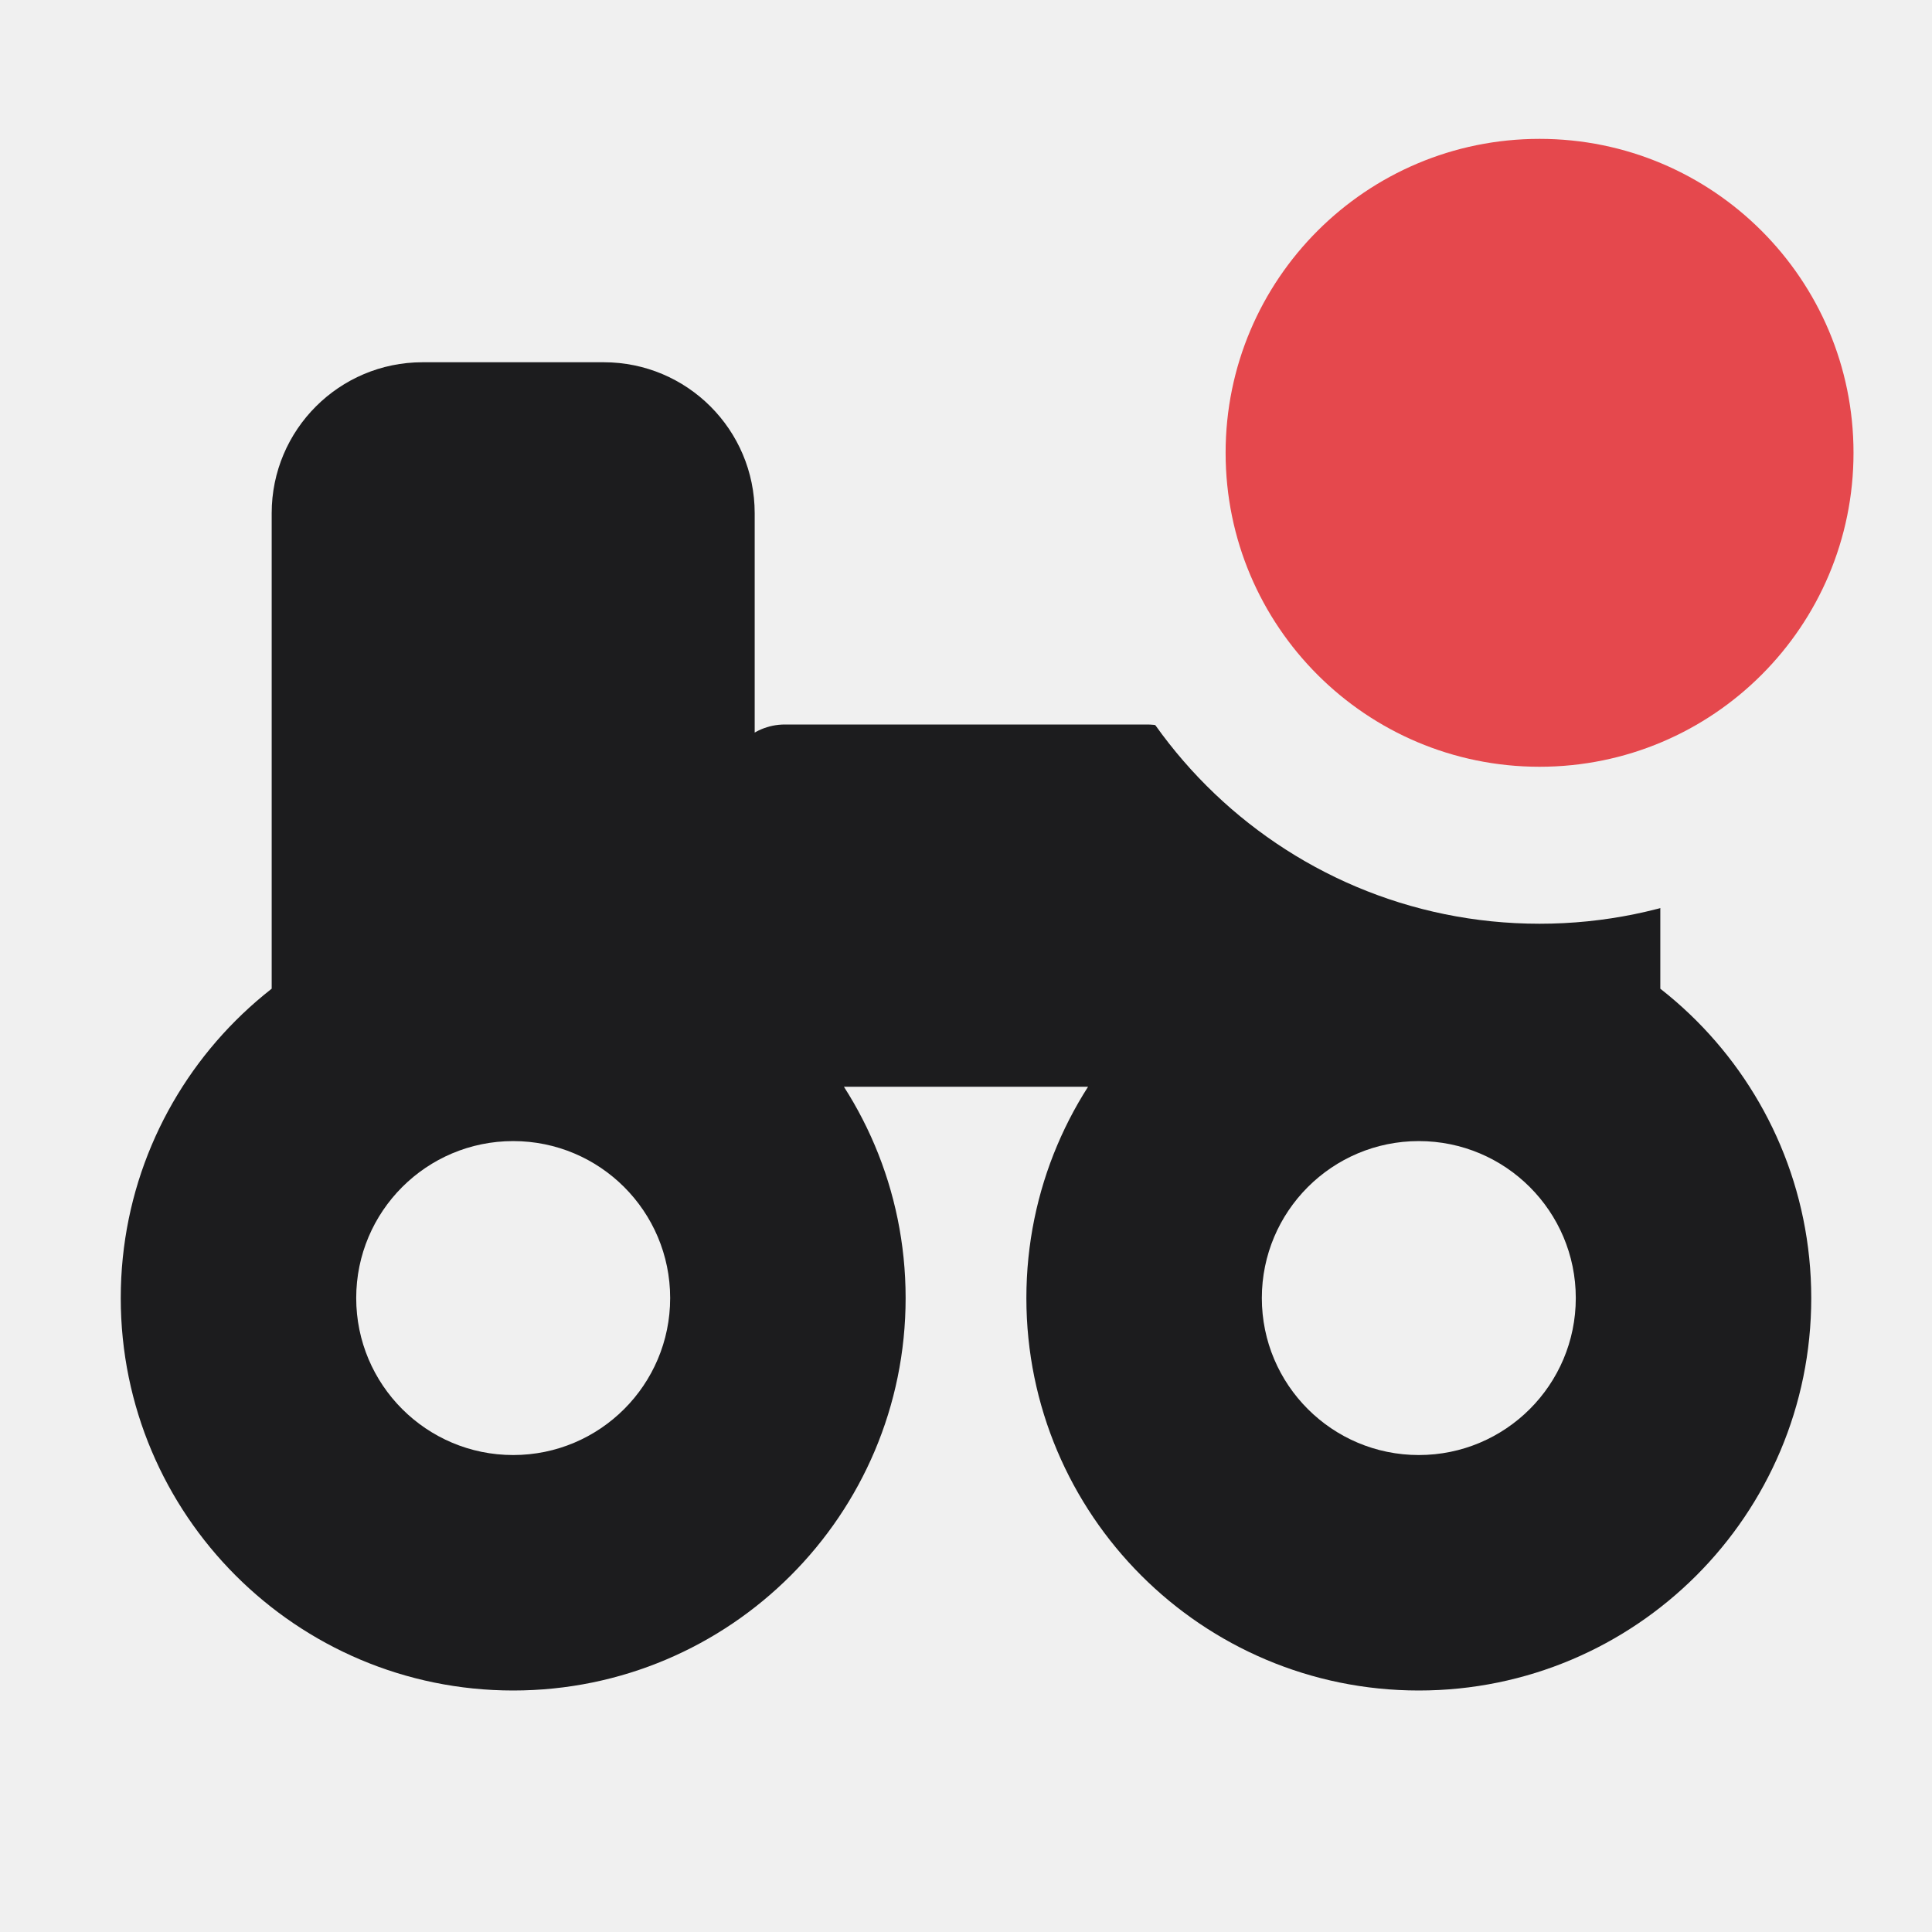
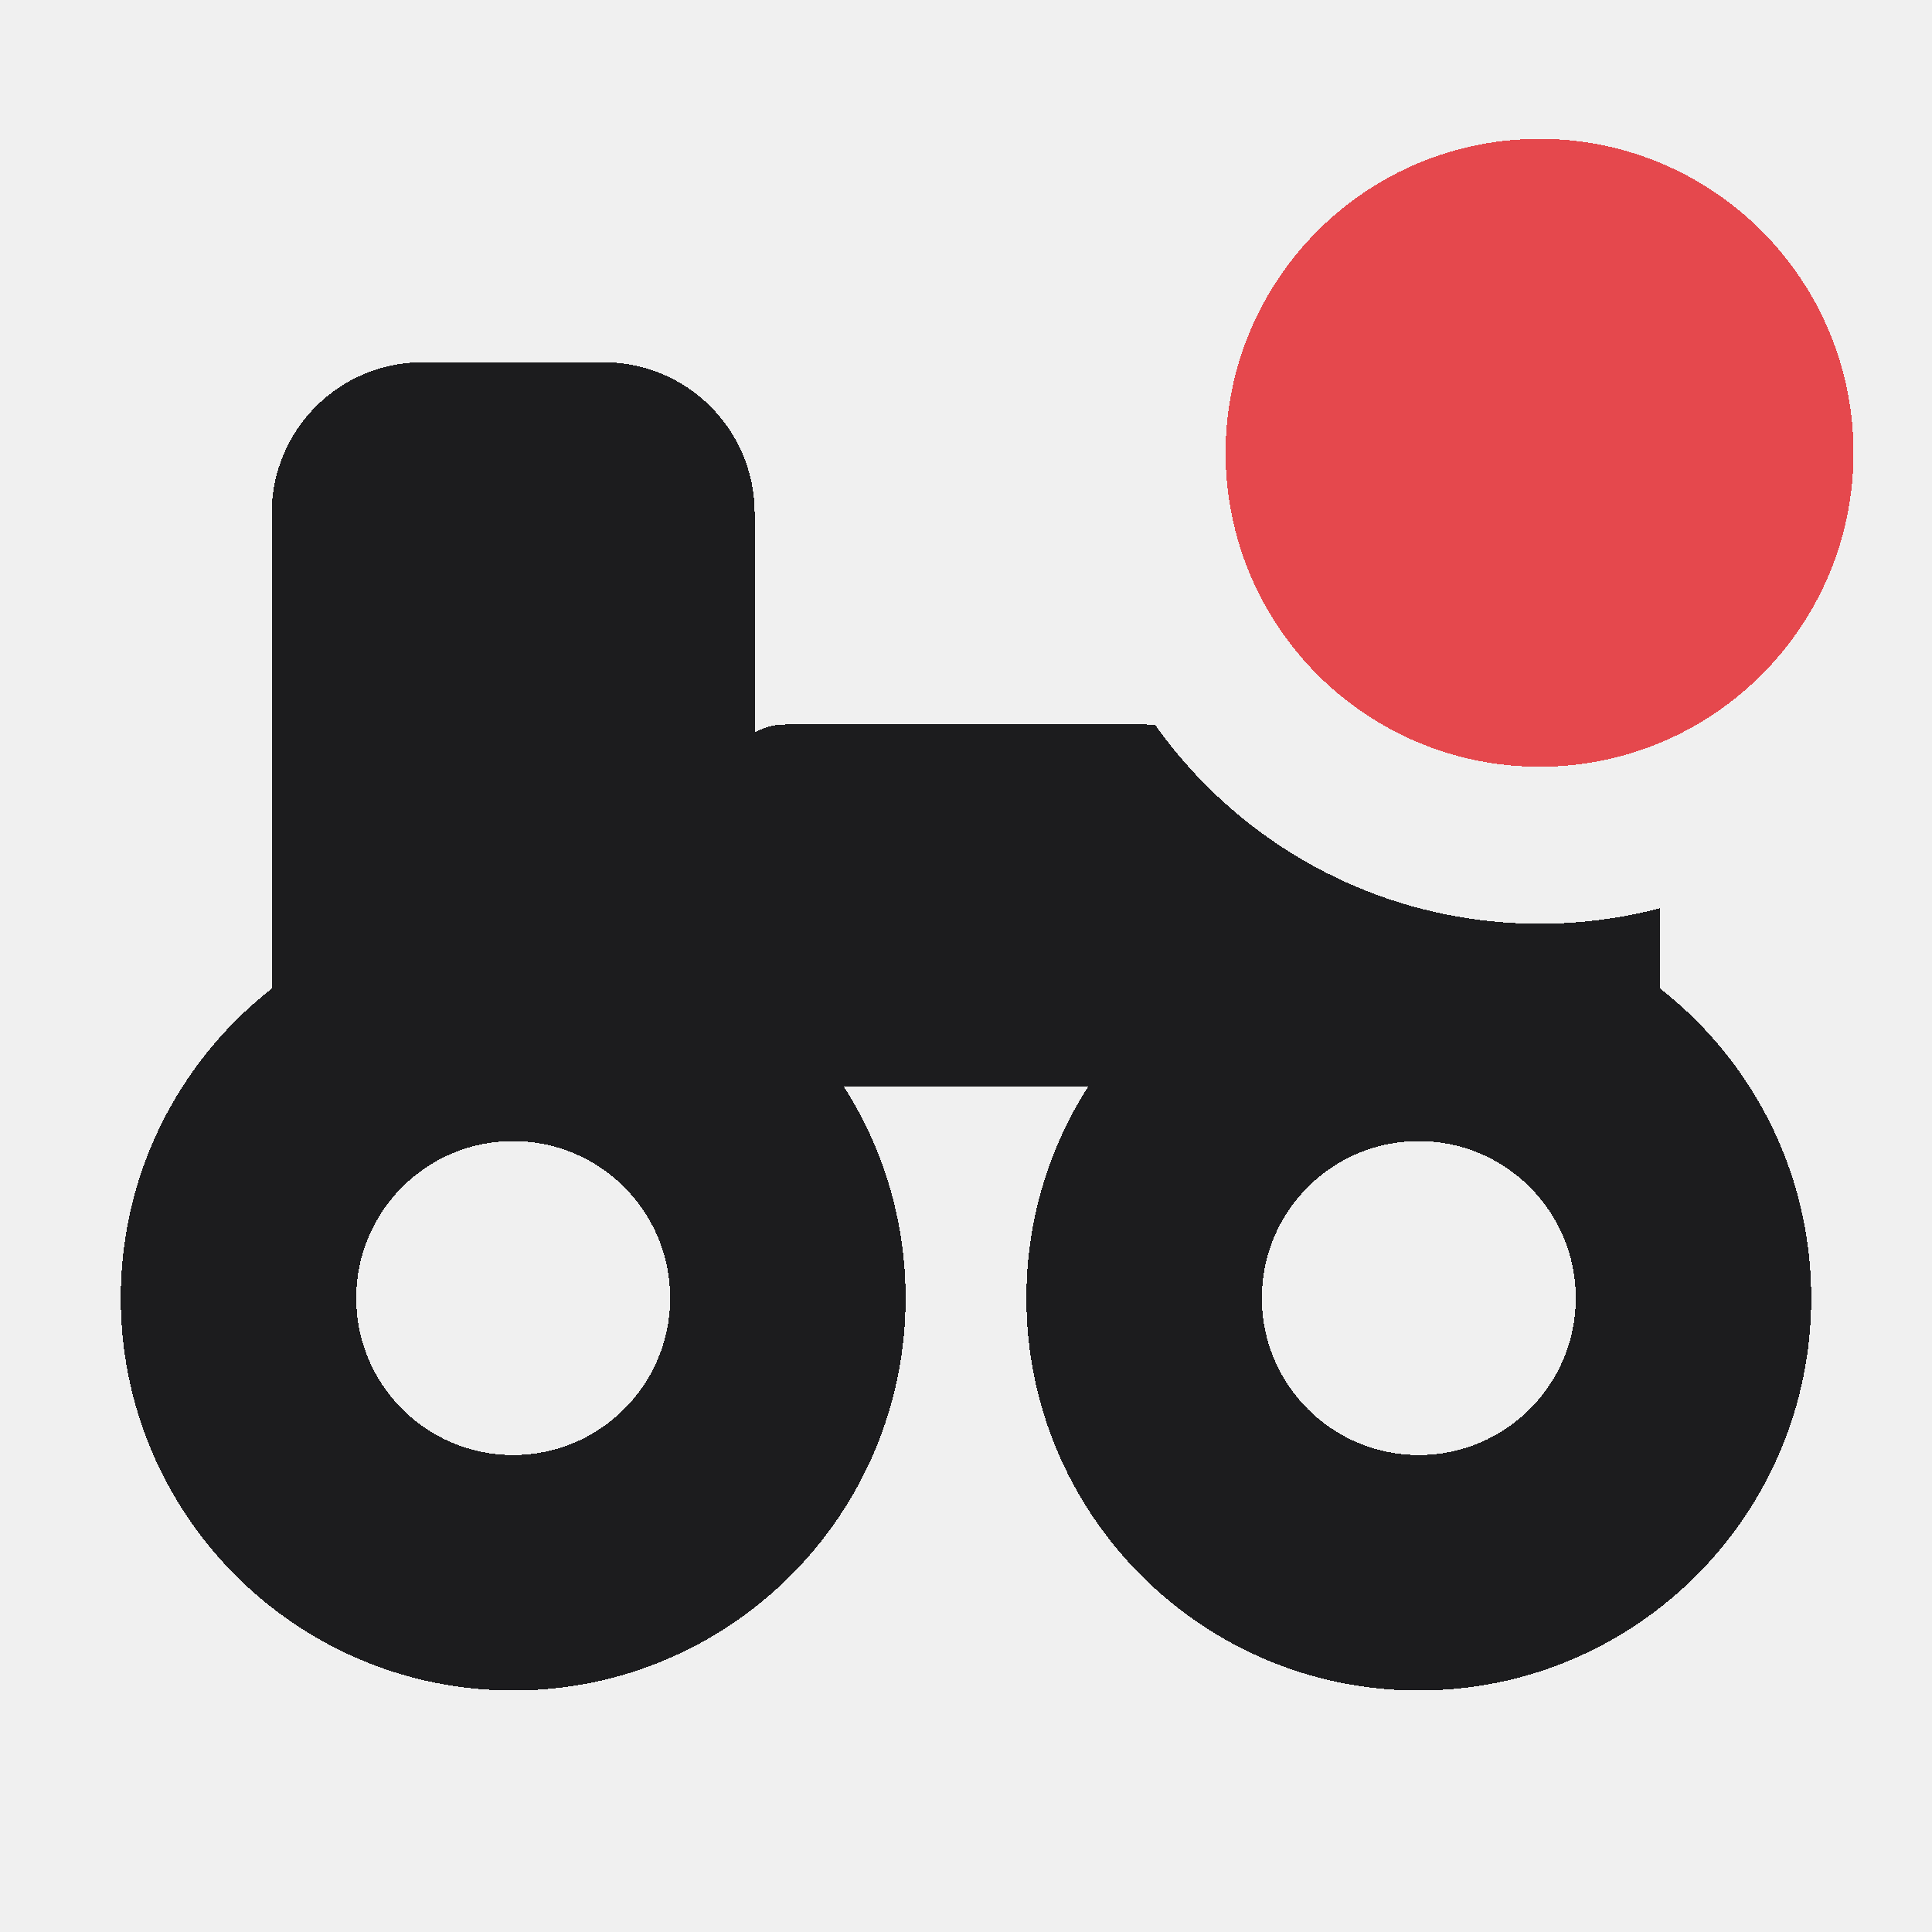
- <svg xmlns="http://www.w3.org/2000/svg" width="16" height="16" viewBox="0 0 16 16">
+ <svg xmlns="http://www.w3.org/2000/svg" width="16" height="16" viewBox="0 0 16 16" shape-rendering="crispEdges">
  <defs>
-     <mask id="t15m0" maskUnits="userSpaceOnUse" x="-2000" y="-2000" width="5000" height="5000">
+     <mask id="t1cm0" maskUnits="userSpaceOnUse" x="-2000" y="-2000" width="5000" height="5000">
      <rect x="-2000" y="-2000" width="5000" height="5000" fill="#fff" />
      <path d="M2.95 10.75a1.3 1.3 0 1 1 2.6 0a1.3 1.3 0 1 1 -2.6 0Z" fill="#000" />
      <path d="M10.45 10.75a1.3 1.3 0 1 1 2.6 0a1.3 1.3 0 1 1 -2.6 0Z" fill="#000" />
    </mask>
-     <mask id="t15k" maskUnits="userSpaceOnUse" x="0" y="0" width="16" height="16">
+     <mask id="t1ck" maskUnits="userSpaceOnUse" x="0" y="0" width="16" height="16">
      <rect width="16" height="16" fill="#fff" />
      <path d="M8.85 3.75a3.9 3.9 0 1 1 7.8 0a3.9 3.9 0 1 1 -7.8 0Z" fill="#000" />
    </mask>
  </defs>
-   <g mask="url(#t15k)">
-     <path d="M1 10.75a3.25 3.25 0 1 1 6.5 0a3.25 3.25 0 1 1 -6.5 0ZM8.5 10.75a3.25 3.25 0 1 1 6.5 0a3.25 3.25 0 1 1 -6.5 0ZM3.5 3H5A1.25 1.25 0 0 1 6.25 4.25V9.5A1.25 1.25 0 0 1 5 10.75H3.5A1.25 1.25 0 0 1 2.25 9.5V4.25A1.25 1.25 0 0 1 3.5 3ZM11 3H12.5A1.25 1.25 0 0 1 13.75 4.25V9.5A1.25 1.25 0 0 1 12.5 10.75H11A1.25 1.25 0 0 1 9.75 9.5V4.25A1.25 1.25 0 0 1 11 3ZM6.5 6H9.5A0.5 0.5 0 0 1 10 6.5V8.5A0.5 0.5 0 0 1 9.5 9H6.5A0.5 0.5 0 0 1 6 8.5V6.5A0.5 0.5 0 0 1 6.5 6Z" fill="#1C1C1E" mask="url(#t15m0)" />
+   <g mask="url(#t1ck)">
+     <path d="M1 10.75a3.25 3.25 0 1 1 6.5 0a3.25 3.25 0 1 1 -6.5 0ZM8.5 10.75a3.25 3.25 0 1 1 6.5 0a3.25 3.25 0 1 1 -6.5 0ZM3.5 3H5A1.25 1.25 0 0 1 6.25 4.25V9.5A1.25 1.25 0 0 1 5 10.75H3.5A1.25 1.25 0 0 1 2.25 9.5V4.25A1.25 1.25 0 0 1 3.5 3ZM11 3H12.5A1.25 1.25 0 0 1 13.75 4.25V9.5A1.25 1.25 0 0 1 12.5 10.75H11A1.25 1.25 0 0 1 9.75 9.5V4.25A1.25 1.25 0 0 1 11 3ZM6.5 6H9.5A0.5 0.5 0 0 1 10 6.5V8.5A0.5 0.5 0 0 1 9.5 9H6.5A0.5 0.5 0 0 1 6 8.5V6.5A0.5 0.5 0 0 1 6.5 6Z" fill="#1C1C1E" mask="url(#t1cm0)" />
  </g>
  <circle cx="12.75" cy="3.75" r="2.6" fill="#E5484D" />
</svg>
